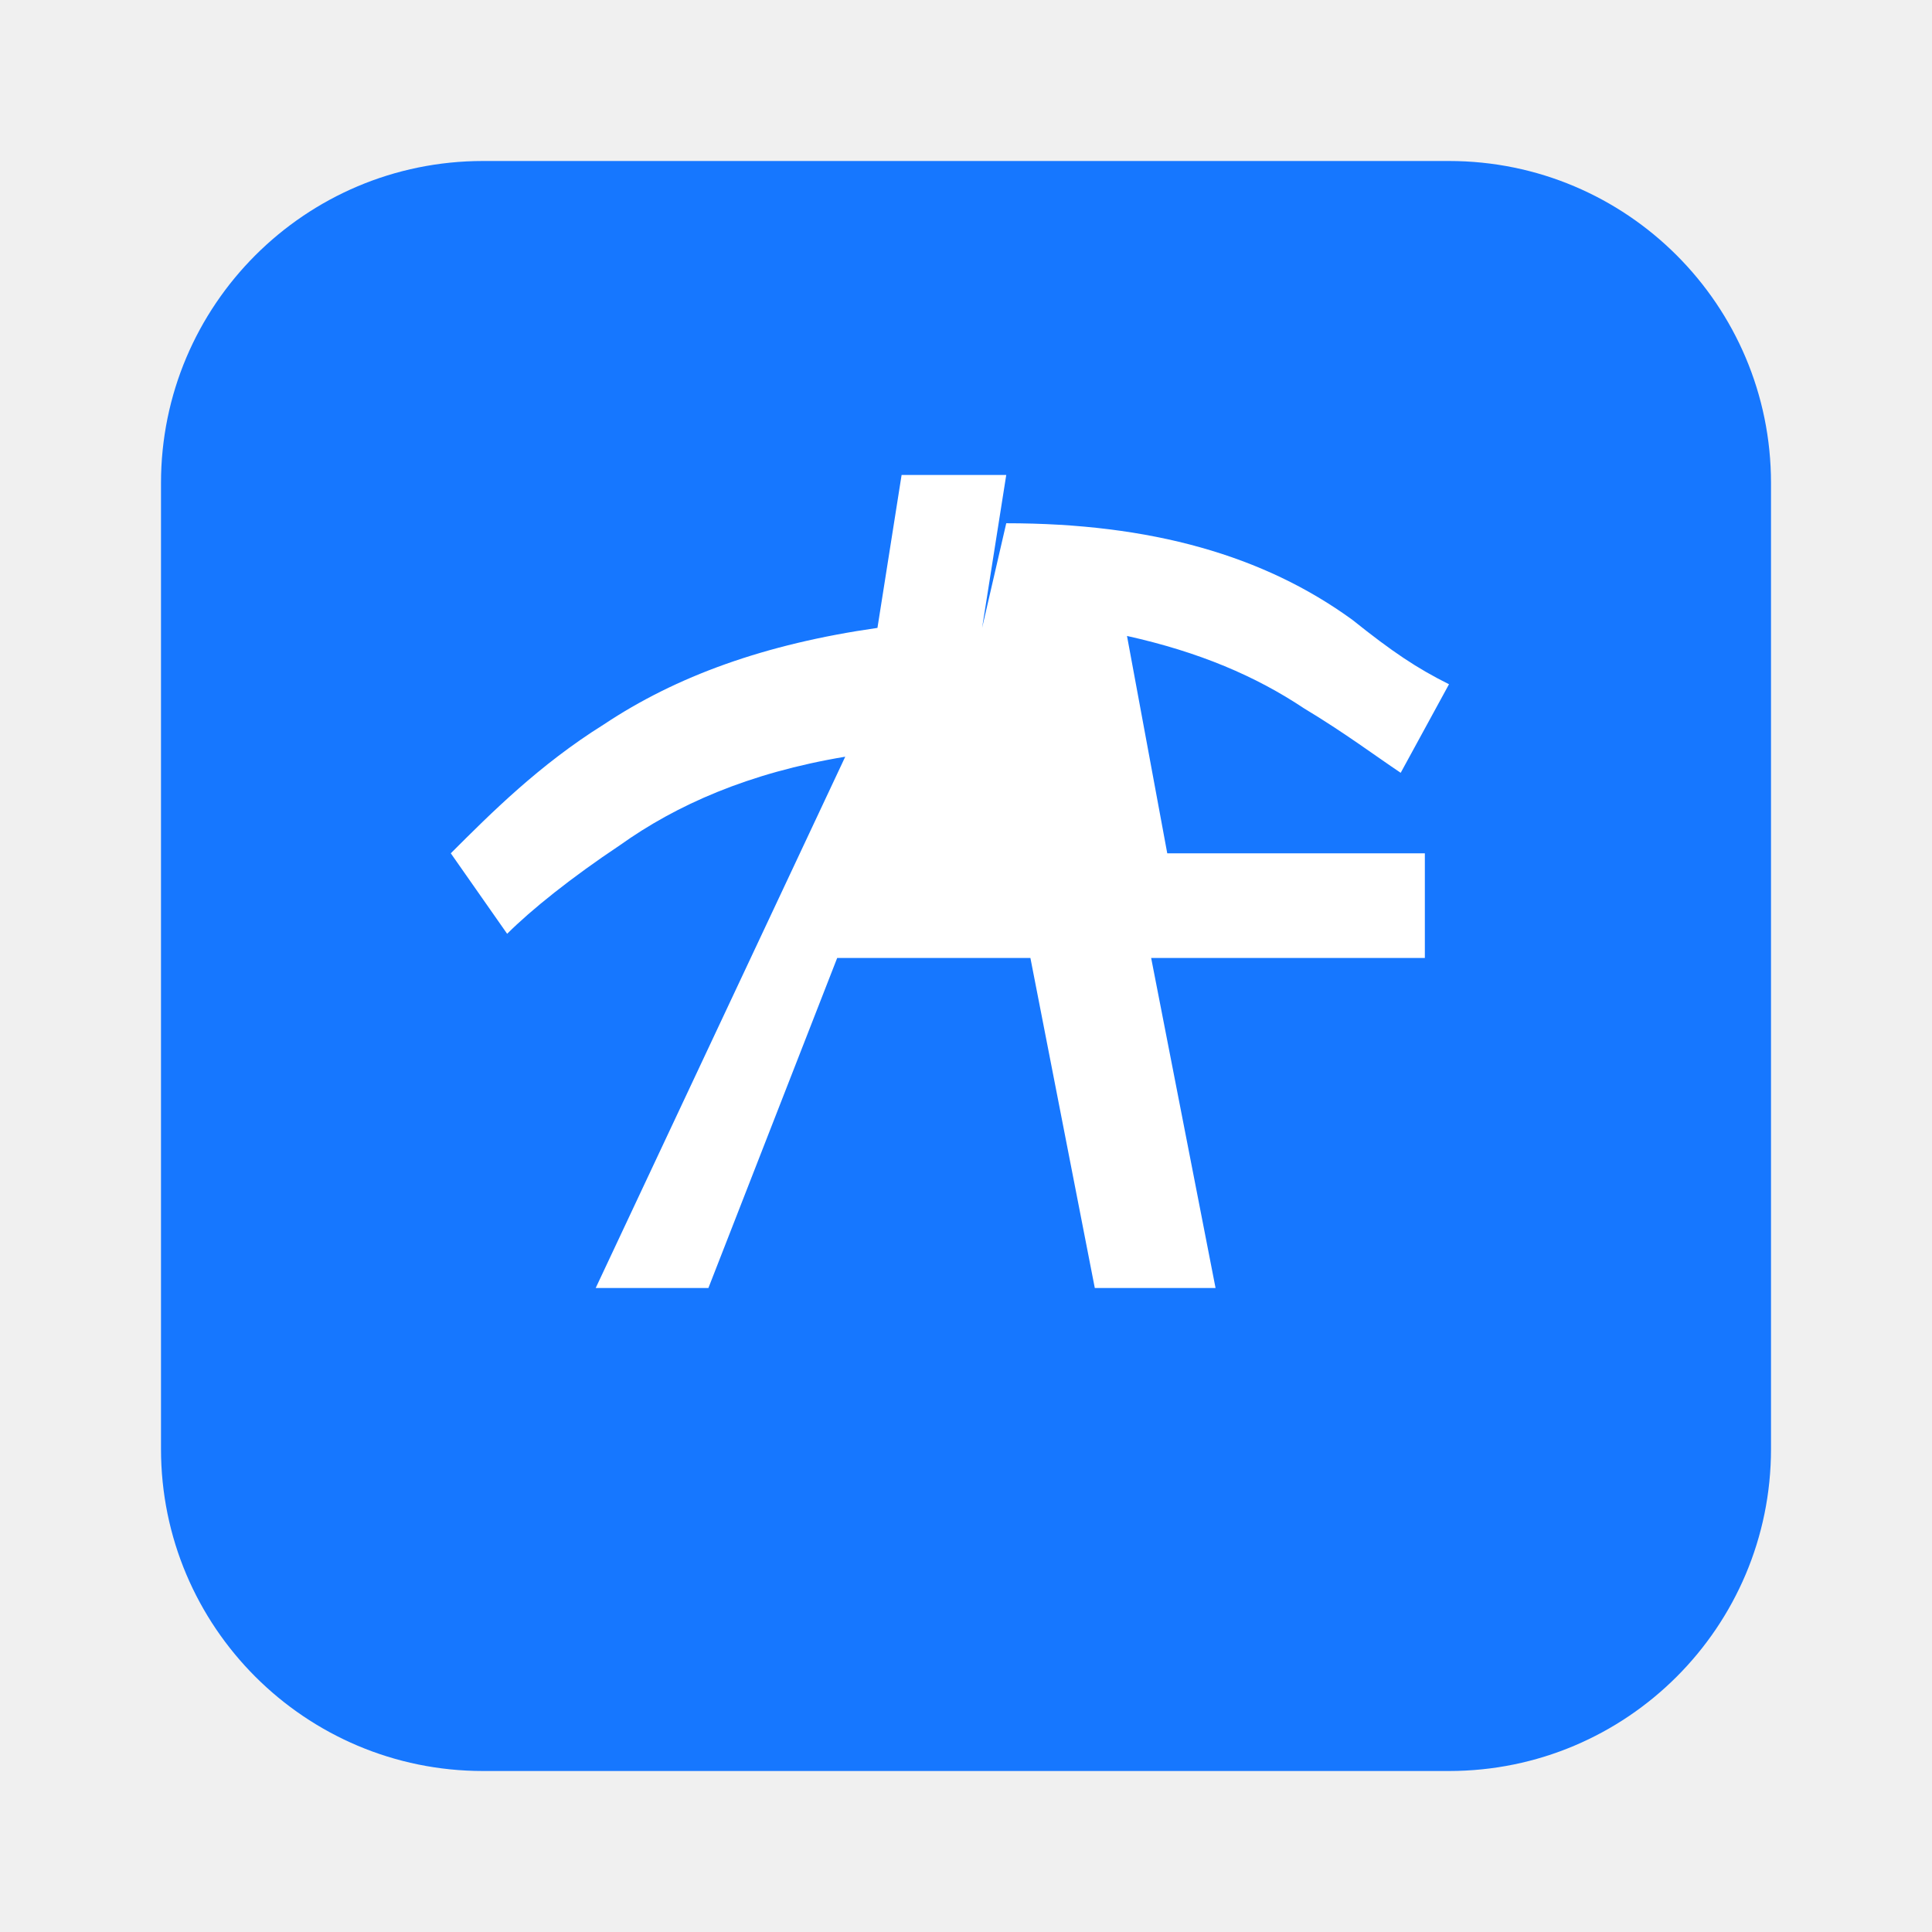
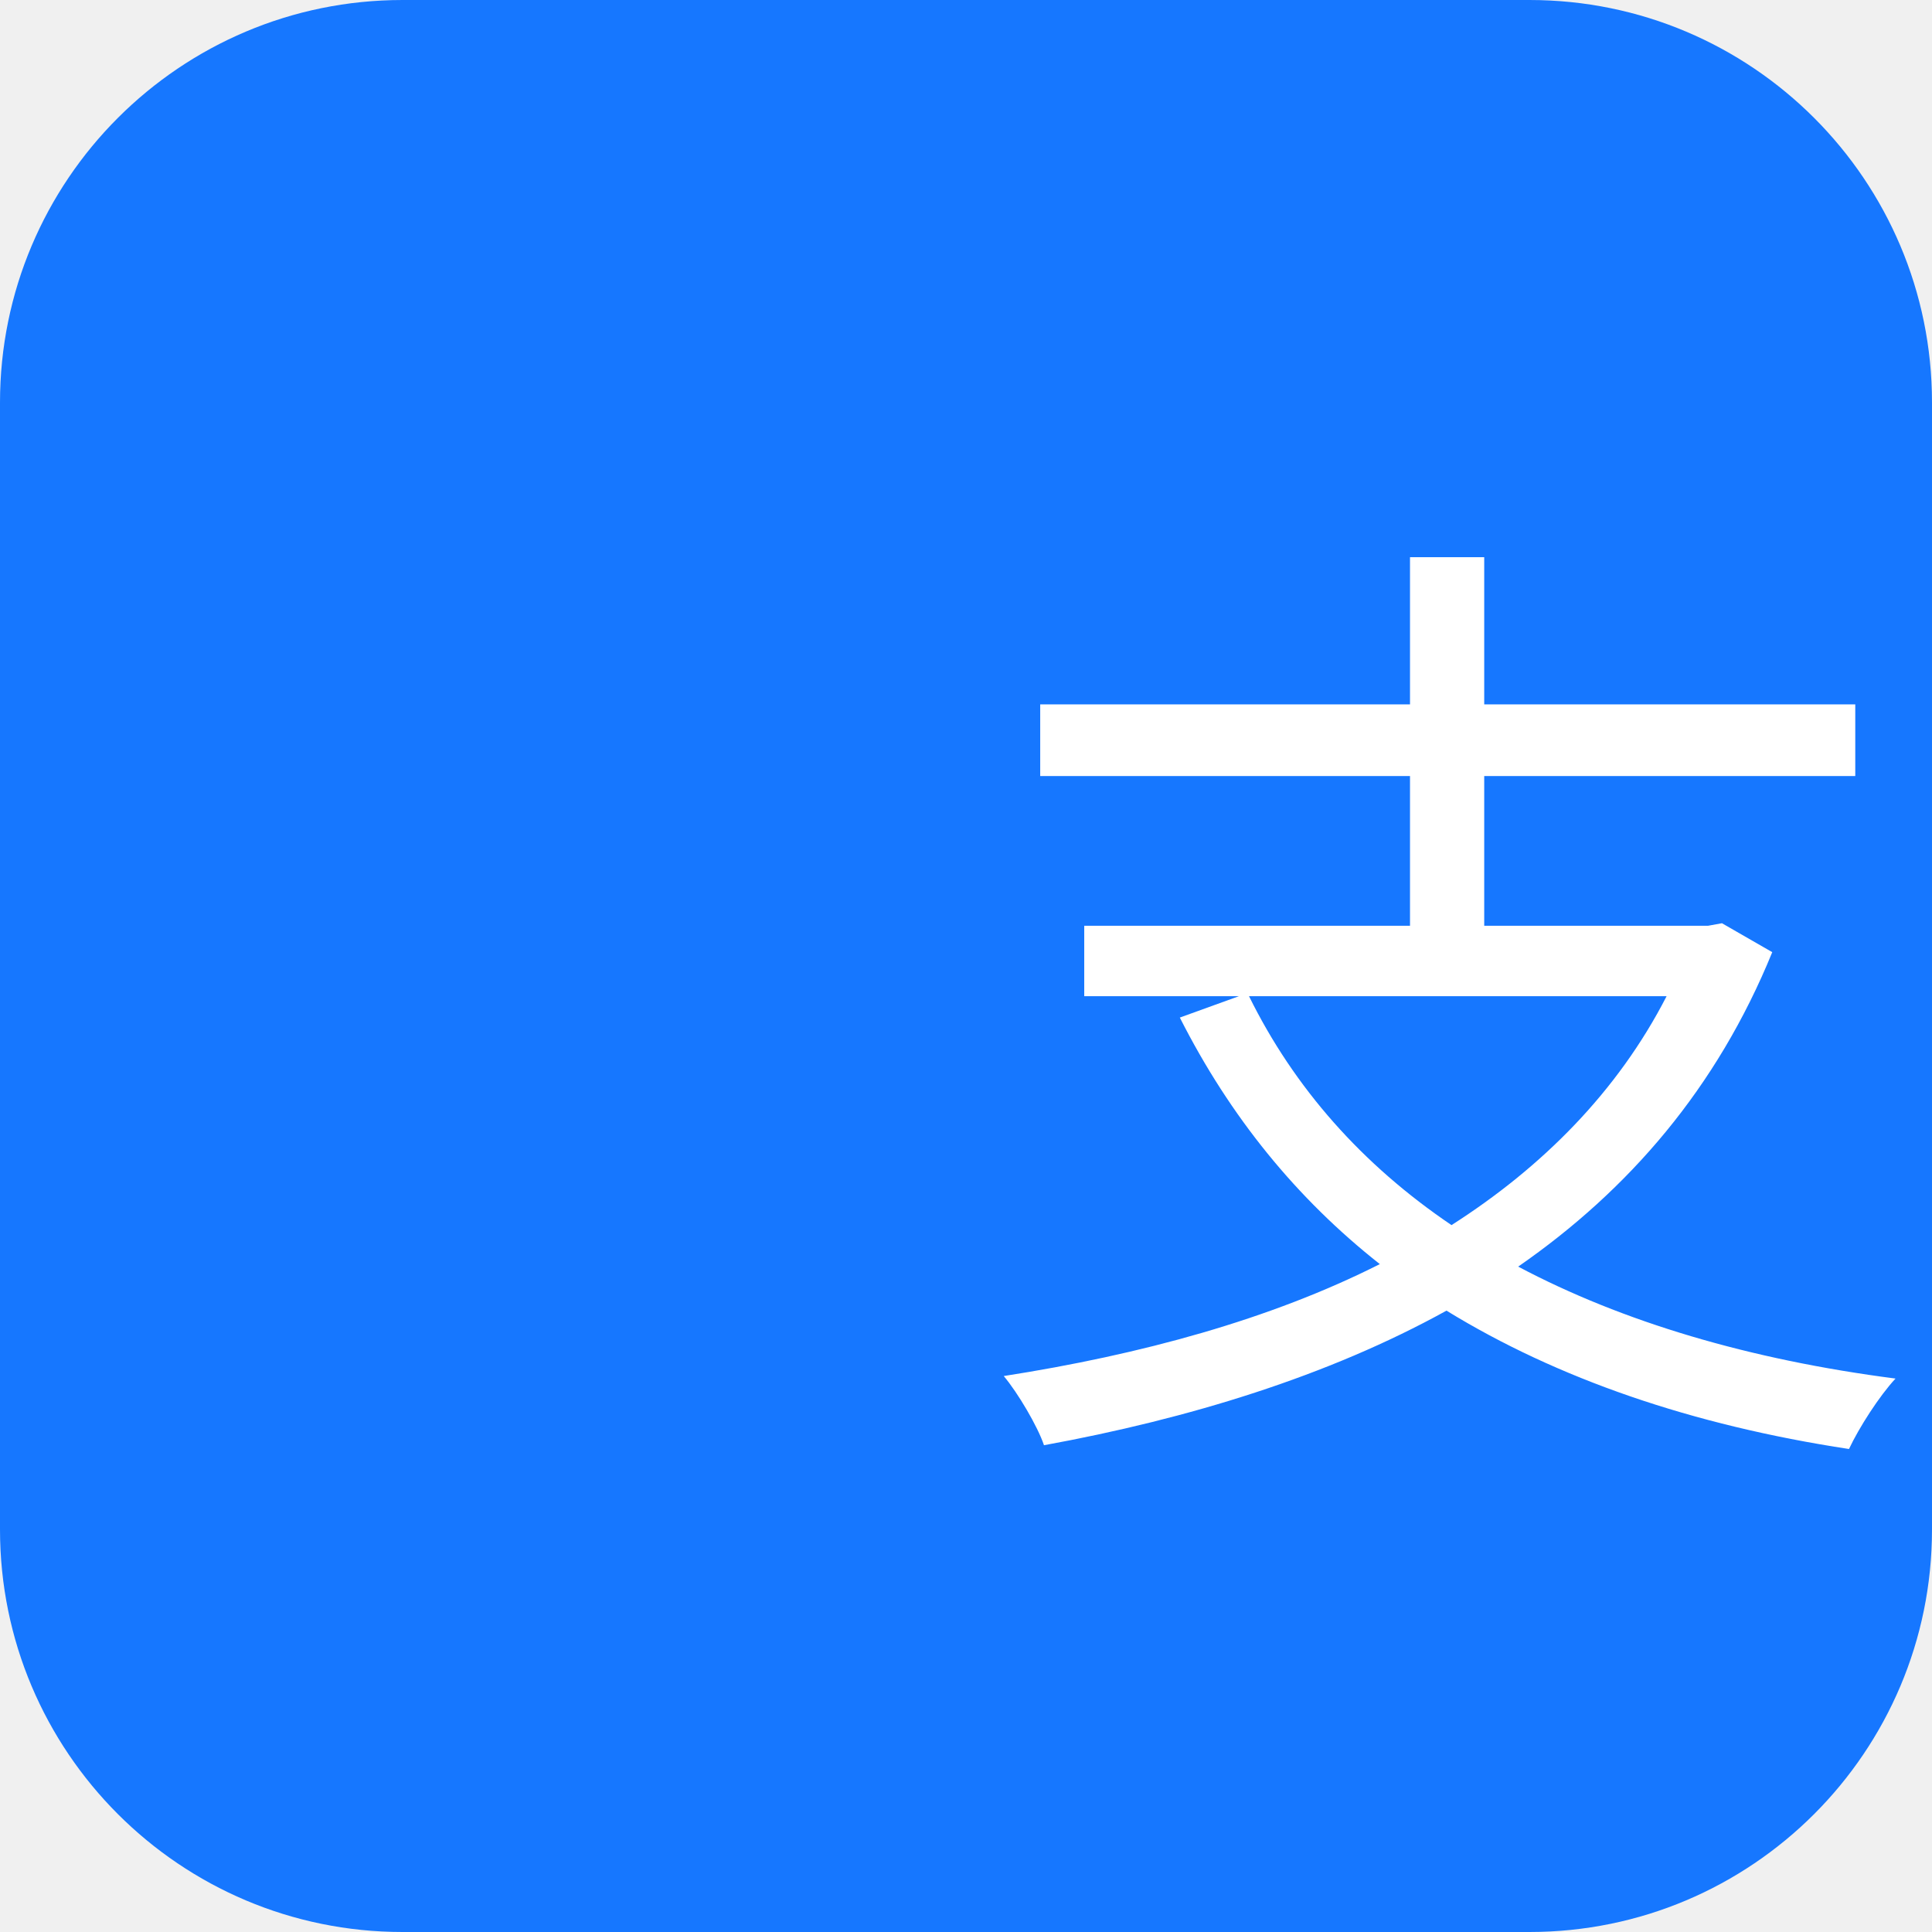
<svg xmlns="http://www.w3.org/2000/svg" viewBox="0 0 24 24">
-   <rect x="2" y="2" width="20" height="20" rx="4" fill="#1677FF" />
-   <path fill="#fff" d="M12.5 6.5c1.8 0 3.2.4 4.3 1.2.5.4.8.6 1.2.8l-.6 1.1c-.3-.2-.7-.5-1.2-.8-.6-.4-1.3-.7-2.2-.9l.5 2.7h3.2v1.3h-3.4l.8 4.1h-1.5l-.8-4.1h-2.4l-1.6 4.1H7.4l3.1-6.6c-1.2.2-2.1.6-2.8 1.1-.6.4-1.1.8-1.4 1.1l-.7-1c.5-.5 1.1-1.1 1.9-1.6.9-.6 2-1 3.4-1.2l.3-1.9h1.3l-.3 1.9z" />
+   <rect width="24" height="24" rx="5" fill="#1677FF" />
+   <text x="12" y="17" textAnchor="middle" fill="#fff" fontSize="15" fontFamily="sans-serif" fontWeight="bold">支</text>
</svg>
